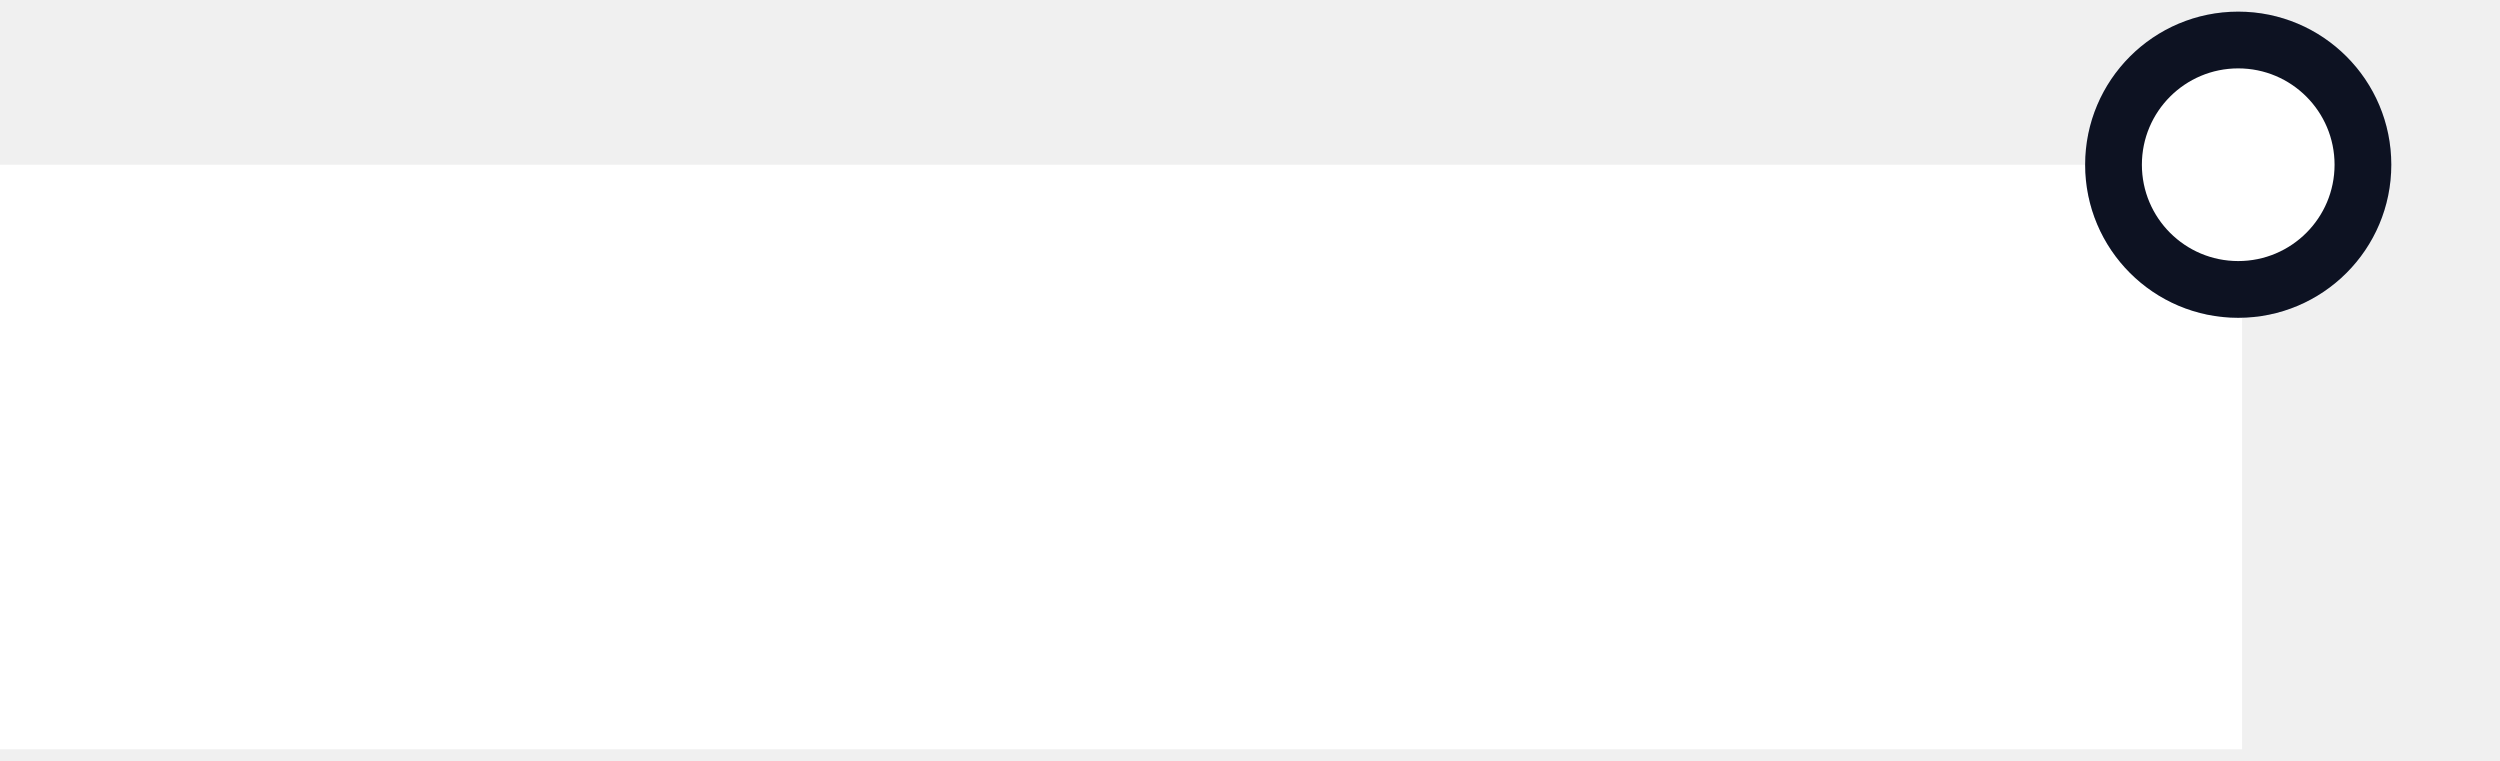
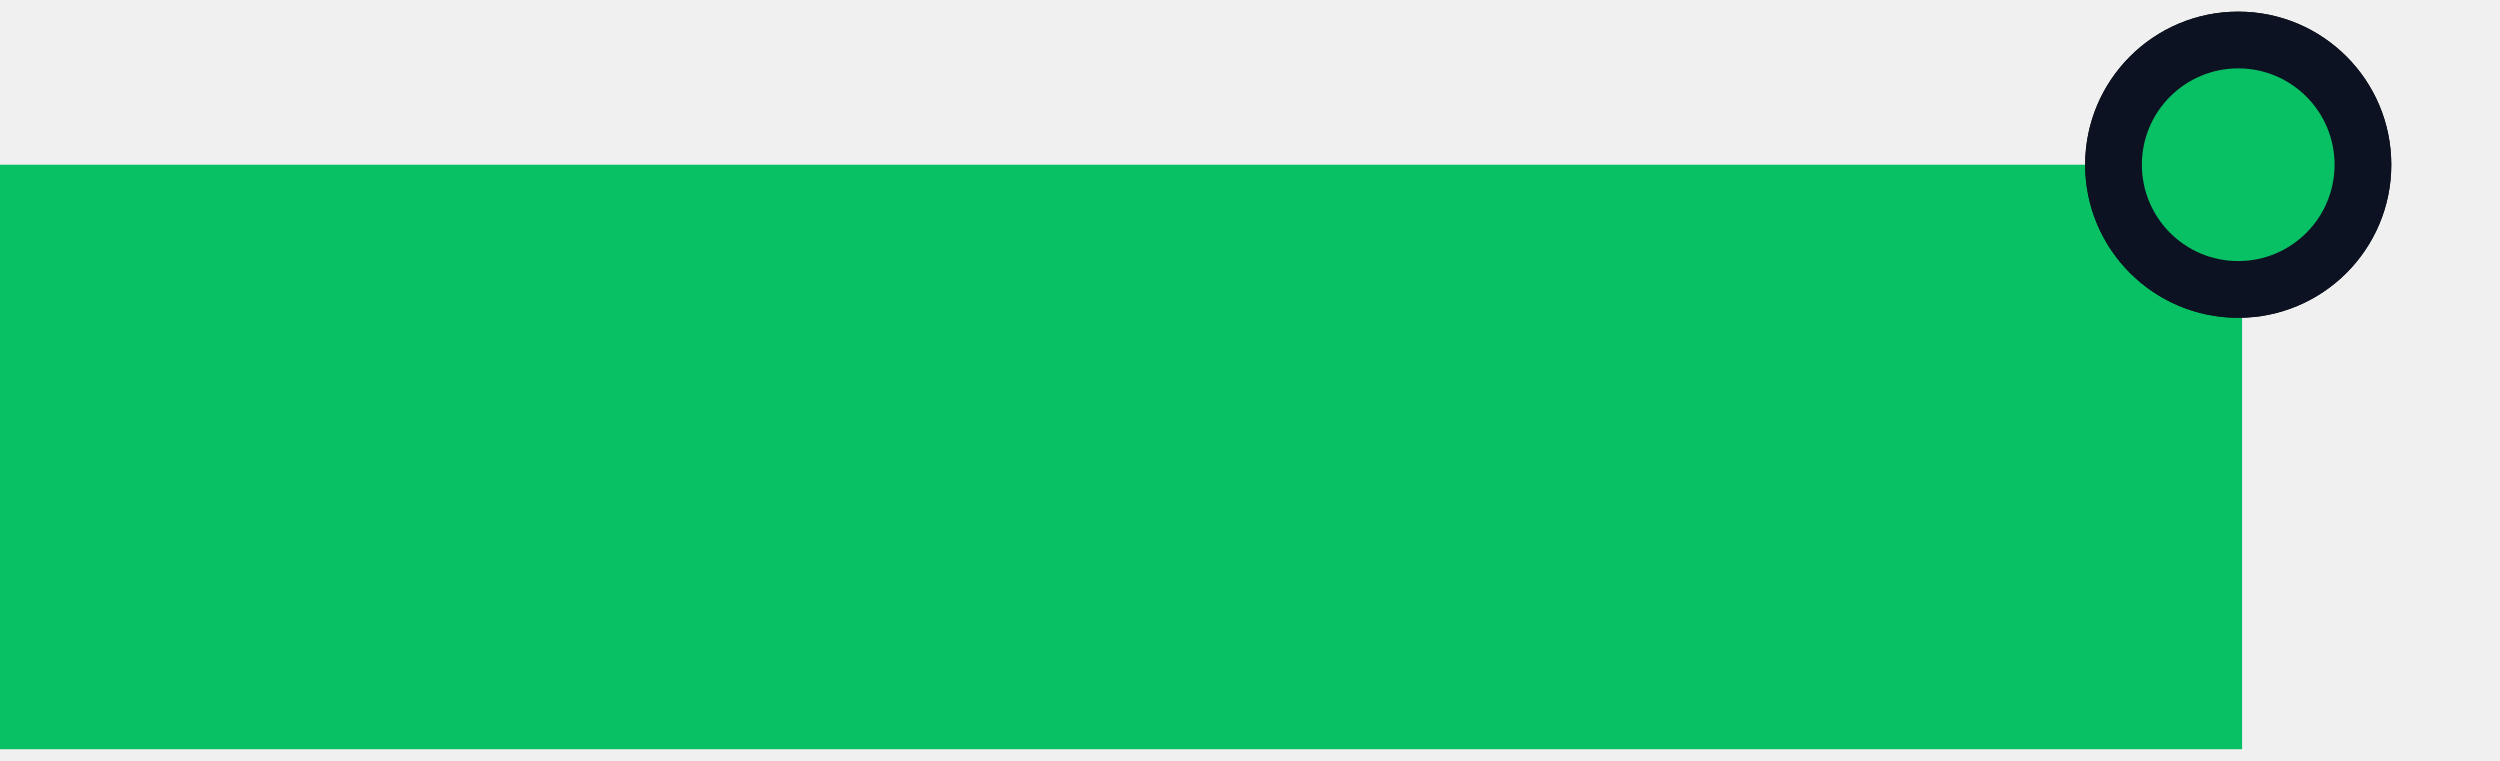
<svg xmlns="http://www.w3.org/2000/svg" id="e0VWMPGzFNj1" viewBox="0 0 230 70" shape-rendering="geometricPrecision" text-rendering="geometricPrecision">
-   <rect width="206.273" height="53.775" rx="0" ry="0" transform="translate(0 15.15444)" fill="#fff" stroke-width="0" />
-   <ellipse rx="14.083" ry="14.083" transform="translate(205.9165 15.15444)" fill="#d2dbed" stroke-width="0" />
+   <rect width="206.273" height="53.775" rx="0" ry="0" transform="translate(0 15.15444)" fill="#08C164" stroke-width="0" />
+   <ellipse rx="14.083" ry="14.083" transform="translate(205.9165 15.15444)" fill="#101010" stroke-width="0" />
  <ellipse rx="14.083" ry="14.083" transform="translate(205.9165 15.15444)" fill="#0d1222" stroke-width="0" />
-   <ellipse rx="14.083" ry="14.083" transform="matrix(.629355 0 0 0.629356 205.9165 15.15444)" fill="#fff" stroke-width="0" />
+   <ellipse rx="14.083" ry="14.083" transform="matrix(.629355 0 0 0.629356 205.9165 15.15444)" fill="#08C164" stroke-width="0" />
</svg>
